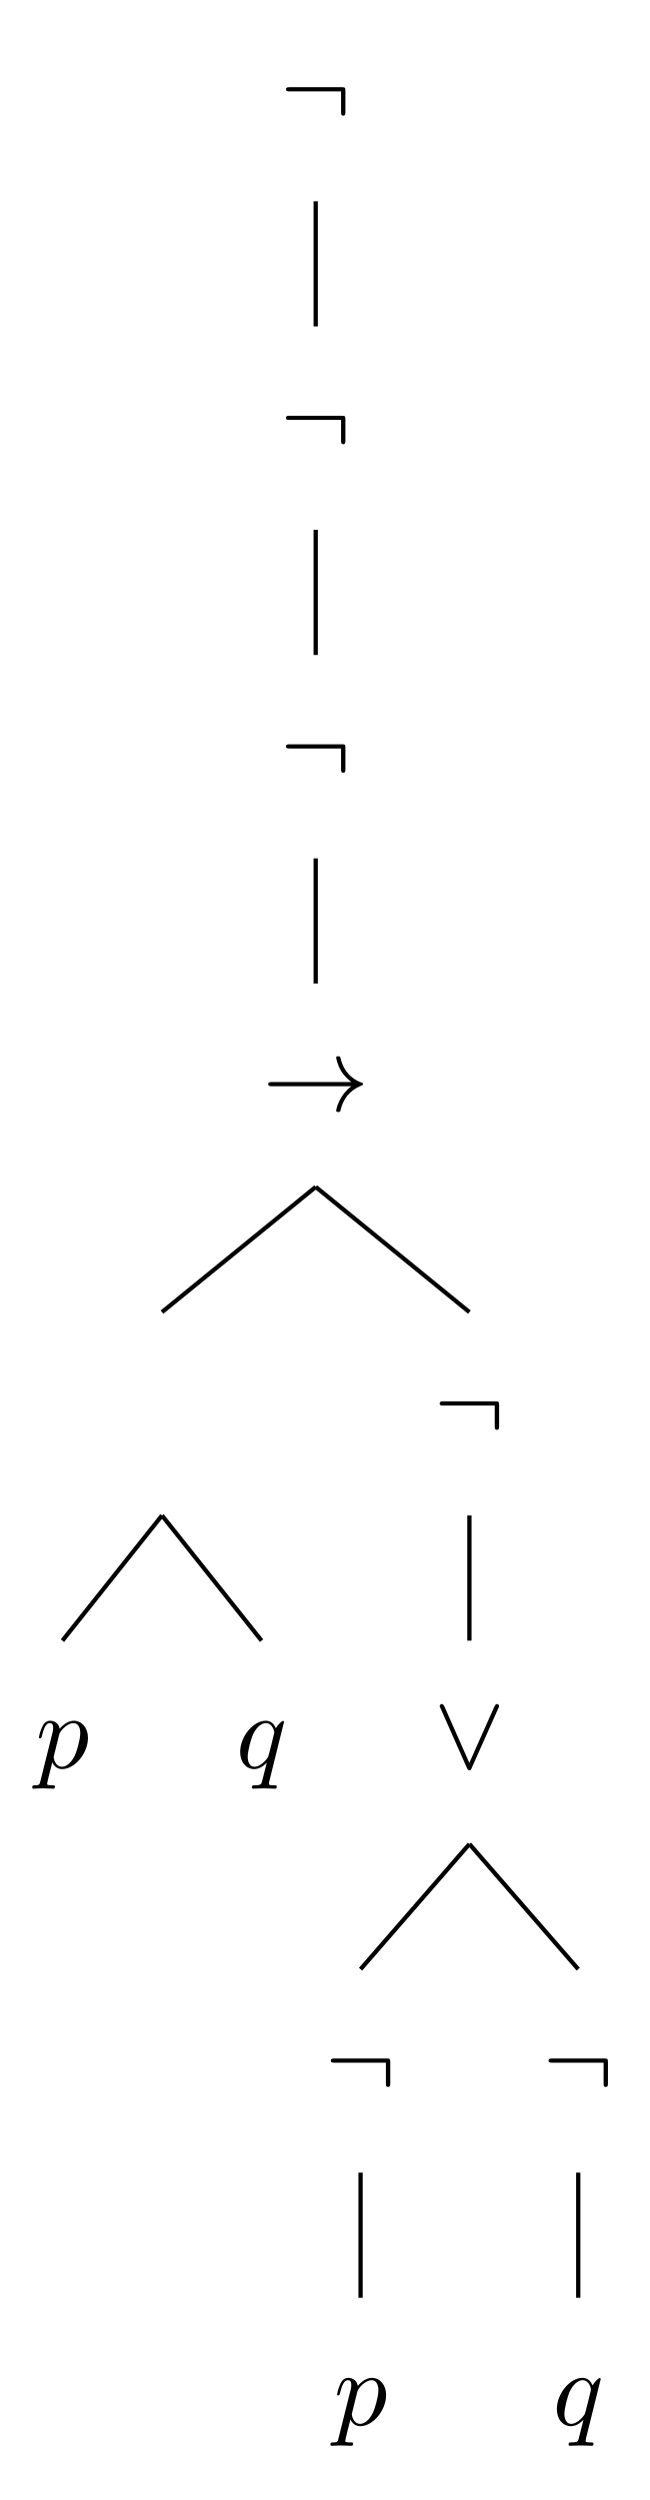
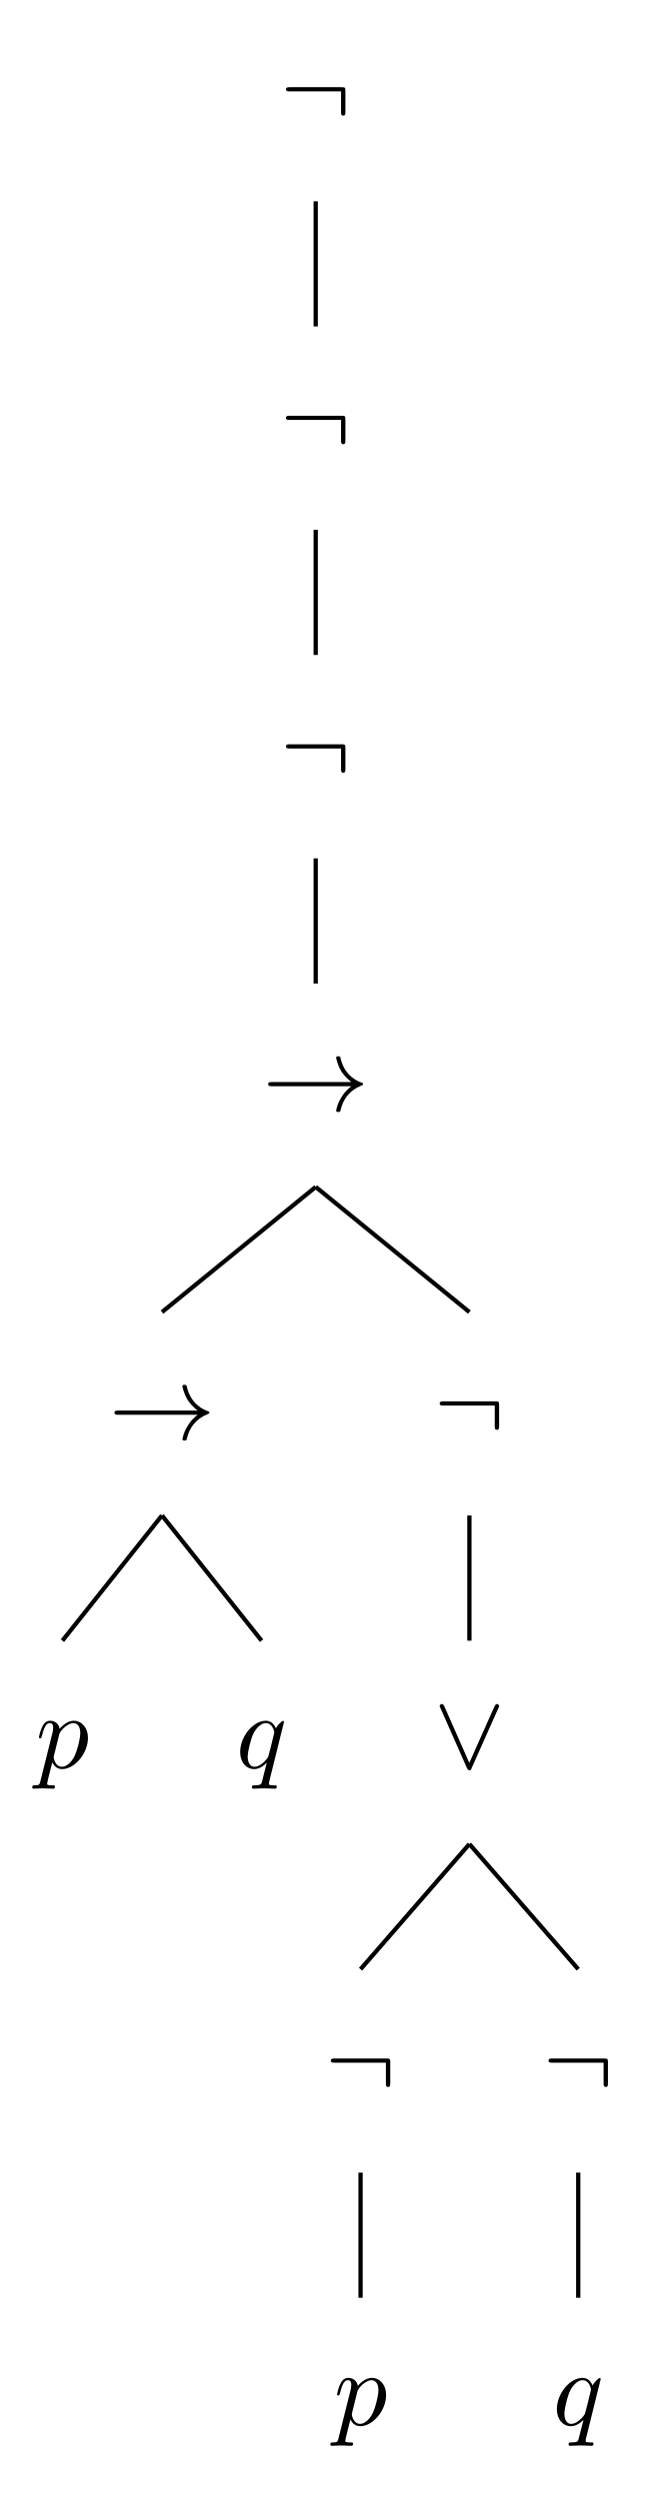
<svg xmlns="http://www.w3.org/2000/svg" xmlns:xlink="http://www.w3.org/1999/xlink" width="60.623pt" height="233.383pt" viewBox="0 0 60.623 233.383" version="1.1">
  <defs>
    <g>
      <symbol overflow="visible" id="glyph0-0">
        <path style="stroke:none;" d="" />
      </symbol>
      <symbol overflow="visible" id="glyph0-1">
        <path style="stroke:none;" d="M 6.094 -3.188 C 6.094 -3.516 6.062 -3.547 5.734 -3.547 L 0.891 -3.547 C 0.734 -3.547 0.547 -3.547 0.547 -3.344 C 0.547 -3.156 0.734 -3.156 0.891 -3.156 L 5.688 -3.156 L 5.688 -1.25 C 5.688 -1.062 5.688 -0.891 5.891 -0.891 C 6.094 -0.891 6.094 -1.062 6.094 -1.25 Z M 6.094 -3.188 " />
      </symbol>
      <symbol overflow="visible" id="glyph0-2">
        <path style="stroke:none;" d="M 8.312 -2.297 C 7.766 -1.875 7.5 -1.469 7.422 -1.328 C 6.969 -0.641 6.891 -0.016 6.891 -0.016 C 6.891 0.109 7.016 0.109 7.094 0.109 C 7.25 0.109 7.266 0.094 7.312 -0.094 C 7.531 -1.062 8.125 -1.906 9.25 -2.359 C 9.375 -2.406 9.406 -2.422 9.406 -2.5 C 9.406 -2.562 9.344 -2.594 9.328 -2.609 C 8.875 -2.766 7.672 -3.266 7.297 -4.938 C 7.266 -5.062 7.25 -5.094 7.094 -5.094 C 7.016 -5.094 6.891 -5.094 6.891 -4.969 C 6.891 -4.953 6.984 -4.328 7.391 -3.656 C 7.594 -3.359 7.891 -3.016 8.312 -2.688 L 0.906 -2.688 C 0.734 -2.688 0.547 -2.688 0.547 -2.5 C 0.547 -2.297 0.734 -2.297 0.906 -2.297 Z M 8.312 -2.297 " />
      </symbol>
      <symbol overflow="visible" id="glyph0-3">
        <path style="stroke:none;" d="M 6.016 -5.562 C 6.078 -5.688 6.094 -5.719 6.094 -5.766 C 6.094 -5.875 6 -5.969 5.891 -5.969 C 5.797 -5.969 5.734 -5.891 5.656 -5.734 L 3.312 -0.469 L 0.984 -5.75 C 0.891 -5.938 0.812 -5.969 0.75 -5.969 C 0.641 -5.969 0.547 -5.875 0.547 -5.766 C 0.547 -5.734 0.547 -5.719 0.609 -5.609 L 3.094 0.016 C 3.172 0.172 3.234 0.219 3.312 0.219 C 3.453 0.219 3.484 0.156 3.531 0.016 Z M 6.016 -5.562 " />
      </symbol>
      <symbol overflow="visible" id="glyph1-0">
        <path style="stroke:none;" d="" />
      </symbol>
      <symbol overflow="visible" id="glyph1-1">
        <path style="stroke:none;" d="M 0.453 1.219 C 0.375 1.562 0.344 1.625 -0.094 1.625 C -0.203 1.625 -0.312 1.625 -0.312 1.812 C -0.312 1.891 -0.266 1.938 -0.188 1.938 C 0.078 1.938 0.375 1.906 0.641 1.906 C 0.984 1.906 1.312 1.938 1.641 1.938 C 1.688 1.938 1.812 1.938 1.812 1.734 C 1.812 1.625 1.719 1.625 1.578 1.625 C 1.078 1.625 1.078 1.562 1.078 1.469 C 1.078 1.344 1.5 -0.281 1.562 -0.531 C 1.688 -0.234 1.969 0.109 2.484 0.109 C 3.641 0.109 4.891 -1.344 4.891 -2.812 C 4.891 -3.75 4.312 -4.406 3.562 -4.406 C 3.062 -4.406 2.578 -4.047 2.25 -3.656 C 2.156 -4.203 1.719 -4.406 1.359 -4.406 C 0.891 -4.406 0.703 -4.016 0.625 -3.844 C 0.438 -3.5 0.312 -2.906 0.312 -2.875 C 0.312 -2.766 0.406 -2.766 0.422 -2.766 C 0.531 -2.766 0.531 -2.781 0.594 -3 C 0.766 -3.703 0.969 -4.188 1.328 -4.188 C 1.5 -4.188 1.641 -4.109 1.641 -3.734 C 1.641 -3.5 1.609 -3.391 1.562 -3.219 Z M 2.203 -3.109 C 2.266 -3.375 2.547 -3.656 2.719 -3.812 C 3.078 -4.109 3.359 -4.188 3.531 -4.188 C 3.922 -4.188 4.172 -3.844 4.172 -3.25 C 4.172 -2.656 3.844 -1.516 3.656 -1.141 C 3.312 -0.438 2.844 -0.109 2.469 -0.109 C 1.812 -0.109 1.688 -0.938 1.688 -1 C 1.688 -1.016 1.688 -1.031 1.719 -1.156 Z M 2.203 -3.109 " />
      </symbol>
      <symbol overflow="visible" id="glyph1-2">
        <path style="stroke:none;" d="M 4.5 -4.297 C 4.5 -4.344 4.469 -4.391 4.406 -4.391 C 4.297 -4.391 3.891 -4 3.734 -3.703 C 3.516 -4.25 3.125 -4.406 2.797 -4.406 C 1.625 -4.406 0.406 -2.938 0.406 -1.484 C 0.406 -0.516 0.984 0.109 1.719 0.109 C 2.141 0.109 2.531 -0.125 2.891 -0.484 C 2.797 -0.141 2.469 1.203 2.438 1.297 C 2.359 1.578 2.281 1.609 1.719 1.625 C 1.594 1.625 1.5 1.625 1.5 1.828 C 1.5 1.828 1.5 1.938 1.625 1.938 C 1.938 1.938 2.297 1.906 2.625 1.906 C 2.953 1.906 3.312 1.938 3.656 1.938 C 3.703 1.938 3.828 1.938 3.828 1.734 C 3.828 1.625 3.734 1.625 3.562 1.625 C 3.094 1.625 3.094 1.562 3.094 1.469 C 3.094 1.391 3.109 1.328 3.125 1.25 Z M 1.75 -0.109 C 1.141 -0.109 1.109 -0.875 1.109 -1.047 C 1.109 -1.531 1.391 -2.609 1.562 -3.031 C 1.875 -3.766 2.391 -4.188 2.797 -4.188 C 3.453 -4.188 3.594 -3.375 3.594 -3.312 C 3.594 -3.25 3.047 -1.062 3.016 -1.031 C 2.859 -0.75 2.297 -0.109 1.75 -0.109 Z M 1.75 -0.109 " />
      </symbol>
    </g>
  </defs>
  <g id="surface1">
    <g style="fill:rgb(0%,0%,0%);fill-opacity:1;">
      <use xlink:href="#glyph0-1" x="26.15" y="11.689" />
    </g>
    <g style="fill:rgb(0%,0%,0%);fill-opacity:1;">
      <use xlink:href="#glyph0-1" x="26.15" y="42.373" />
    </g>
    <g style="fill:rgb(0%,0%,0%);fill-opacity:1;">
      <use xlink:href="#glyph0-1" x="26.15" y="73.057" />
    </g>
    <g style="fill:rgb(0%,0%,0%);fill-opacity:1;">
      <use xlink:href="#glyph0-2" x="24.489" y="103.741" />
    </g>
    <g style="fill:rgb(0%,0%,0%);fill-opacity:1;">
+       <use xlink:href="#glyph0-2" x="10.14" y="134.424" />
+     </g>
+     <g style="fill:rgb(0%,0%,0%);fill-opacity:1;">
      <use xlink:href="#glyph1-1" x="3.321" y="165.108" />
    </g>
    <g style="fill:rgb(0%,0%,0%);fill-opacity:1;">
      <use xlink:href="#glyph1-2" x="22.014" y="165.108" />
    </g>
    <g style="fill:rgb(0%,0%,0%);fill-opacity:1;">
      <use xlink:href="#glyph0-1" x="40.499" y="134.424" />
    </g>
    <g style="fill:rgb(0%,0%,0%);fill-opacity:1;">
      <use xlink:href="#glyph0-3" x="40.499" y="165.108" />
    </g>
    <g style="fill:rgb(0%,0%,0%);fill-opacity:1;">
      <use xlink:href="#glyph0-1" x="30.338" y="195.792" />
    </g>
    <g style="fill:rgb(0%,0%,0%);fill-opacity:1;">
      <use xlink:href="#glyph1-1" x="31.153" y="226.476" />
    </g>
    <g style="fill:rgb(0%,0%,0%);fill-opacity:1;">
      <use xlink:href="#glyph0-1" x="50.66" y="195.792" />
    </g>
    <g style="fill:rgb(0%,0%,0%);fill-opacity:1;">
      <use xlink:href="#glyph1-2" x="51.579" y="226.476" />
    </g>
    <path style="fill:none;stroke-width:0.399;stroke-linecap:butt;stroke-linejoin:miter;stroke:rgb(0%,0%,0%);stroke-opacity:1;stroke-miterlimit:10;" d="M 0.002 -7.108 L 0.002 -18.795 " transform="matrix(1,0,0,-1,29.471,11.689)" />
    <path style="fill:none;stroke-width:0.399;stroke-linecap:butt;stroke-linejoin:miter;stroke:rgb(0%,0%,0%);stroke-opacity:1;stroke-miterlimit:10;" d="M 0.002 -37.791 L 0.002 -49.479 " transform="matrix(1,0,0,-1,29.471,11.689)" />
    <path style="fill:none;stroke-width:0.399;stroke-linecap:butt;stroke-linejoin:miter;stroke:rgb(0%,0%,0%);stroke-opacity:1;stroke-miterlimit:10;" d="M 0.002 -68.475 L 0.002 -80.163 " transform="matrix(1,0,0,-1,29.471,11.689)" />
    <path style="fill:none;stroke-width:0.399;stroke-linecap:butt;stroke-linejoin:miter;stroke:rgb(0%,0%,0%);stroke-opacity:1;stroke-miterlimit:10;" d="M 0.002 -99.159 L -14.35 -110.85 " transform="matrix(1,0,0,-1,29.471,11.689)" />
    <path style="fill:none;stroke-width:0.399;stroke-linecap:butt;stroke-linejoin:miter;stroke:rgb(0%,0%,0%);stroke-opacity:1;stroke-miterlimit:10;" d="M -14.35 -129.842 L -23.643 -141.534 " transform="matrix(1,0,0,-1,29.471,11.689)" />
    <path style="fill:none;stroke-width:0.399;stroke-linecap:butt;stroke-linejoin:miter;stroke:rgb(0%,0%,0%);stroke-opacity:1;stroke-miterlimit:10;" d="M -14.35 -129.842 L -5.053 -141.534 " transform="matrix(1,0,0,-1,29.471,11.689)" />
    <path style="fill:none;stroke-width:0.399;stroke-linecap:butt;stroke-linejoin:miter;stroke:rgb(0%,0%,0%);stroke-opacity:1;stroke-miterlimit:10;" d="M 0.002 -99.159 L 14.349 -110.85 " transform="matrix(1,0,0,-1,29.471,11.689)" />
    <path style="fill:none;stroke-width:0.399;stroke-linecap:butt;stroke-linejoin:miter;stroke:rgb(0%,0%,0%);stroke-opacity:1;stroke-miterlimit:10;" d="M 14.349 -129.842 L 14.349 -141.534 " transform="matrix(1,0,0,-1,29.471,11.689)" />
    <path style="fill:none;stroke-width:0.399;stroke-linecap:butt;stroke-linejoin:miter;stroke:rgb(0%,0%,0%);stroke-opacity:1;stroke-miterlimit:10;" d="M 14.349 -160.526 L 4.189 -172.217 " transform="matrix(1,0,0,-1,29.471,11.689)" />
    <path style="fill:none;stroke-width:0.399;stroke-linecap:butt;stroke-linejoin:miter;stroke:rgb(0%,0%,0%);stroke-opacity:1;stroke-miterlimit:10;" d="M 4.189 -191.213 L 4.189 -202.901 " transform="matrix(1,0,0,-1,29.471,11.689)" />
    <path style="fill:none;stroke-width:0.399;stroke-linecap:butt;stroke-linejoin:miter;stroke:rgb(0%,0%,0%);stroke-opacity:1;stroke-miterlimit:10;" d="M 14.349 -160.526 L 24.509 -172.217 " transform="matrix(1,0,0,-1,29.471,11.689)" />
    <path style="fill:none;stroke-width:0.399;stroke-linecap:butt;stroke-linejoin:miter;stroke:rgb(0%,0%,0%);stroke-opacity:1;stroke-miterlimit:10;" d="M 24.509 -191.213 L 24.509 -202.901 " transform="matrix(1,0,0,-1,29.471,11.689)" />
  </g>
</svg>
